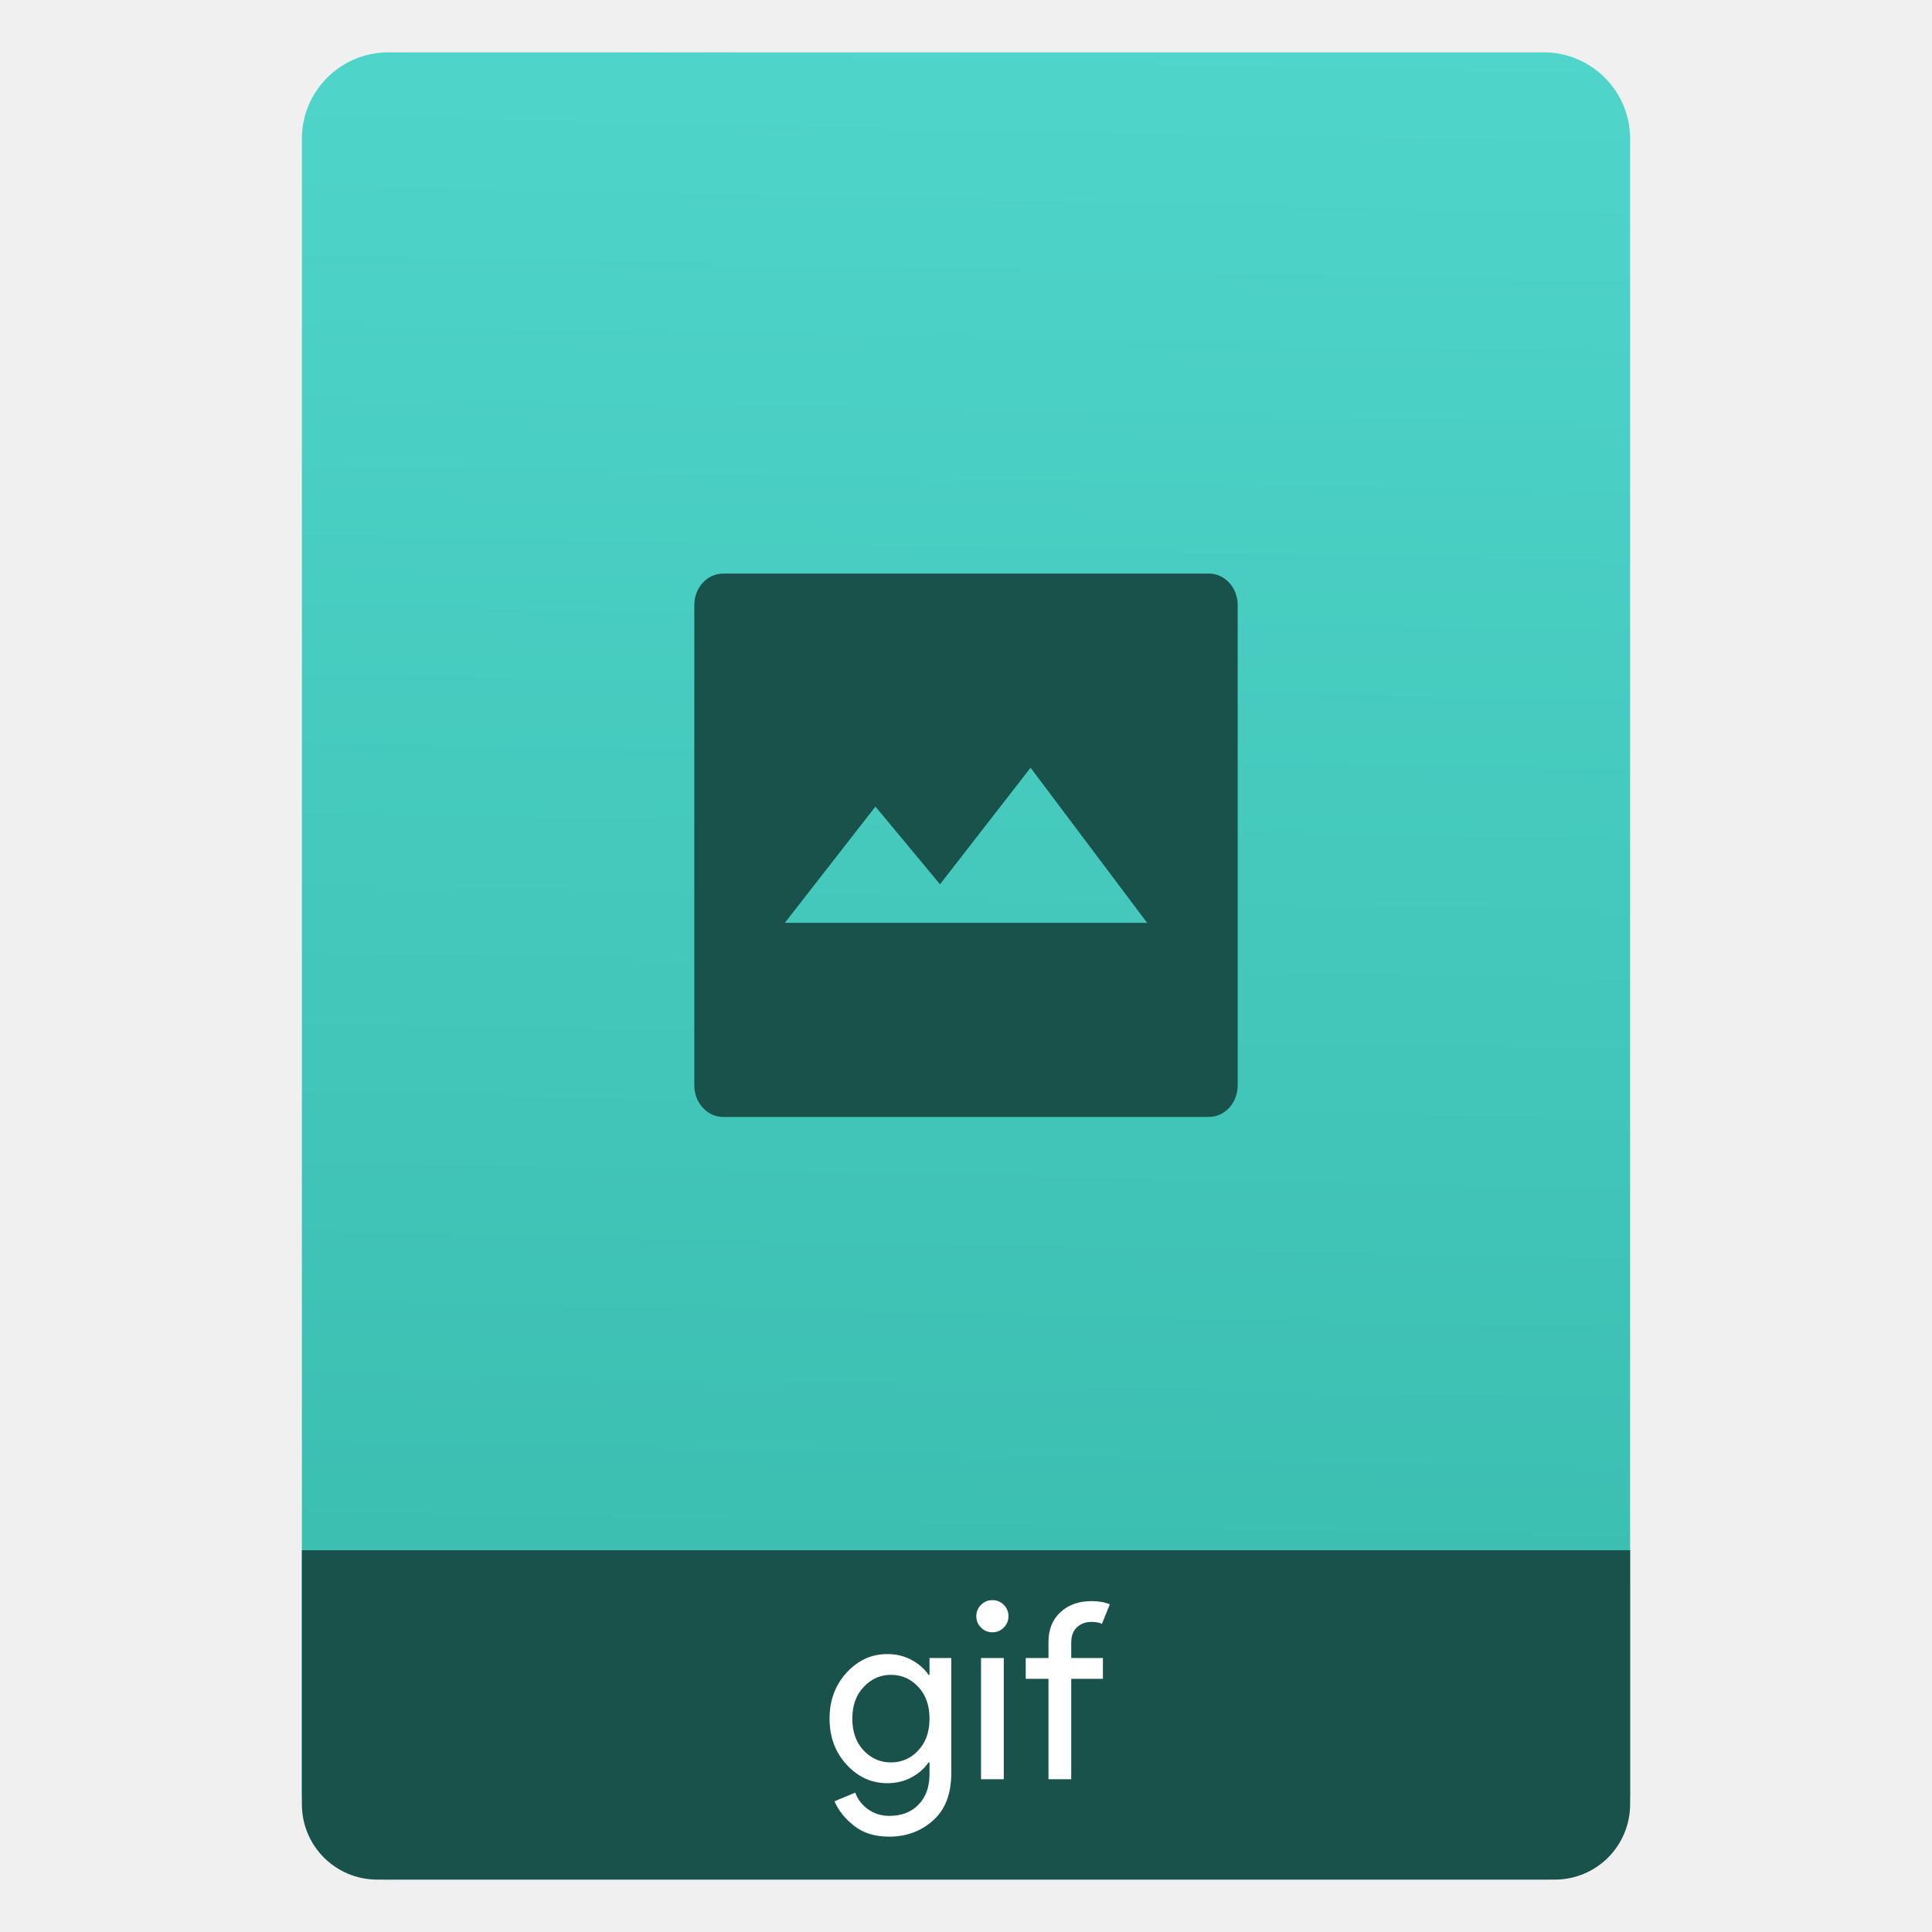
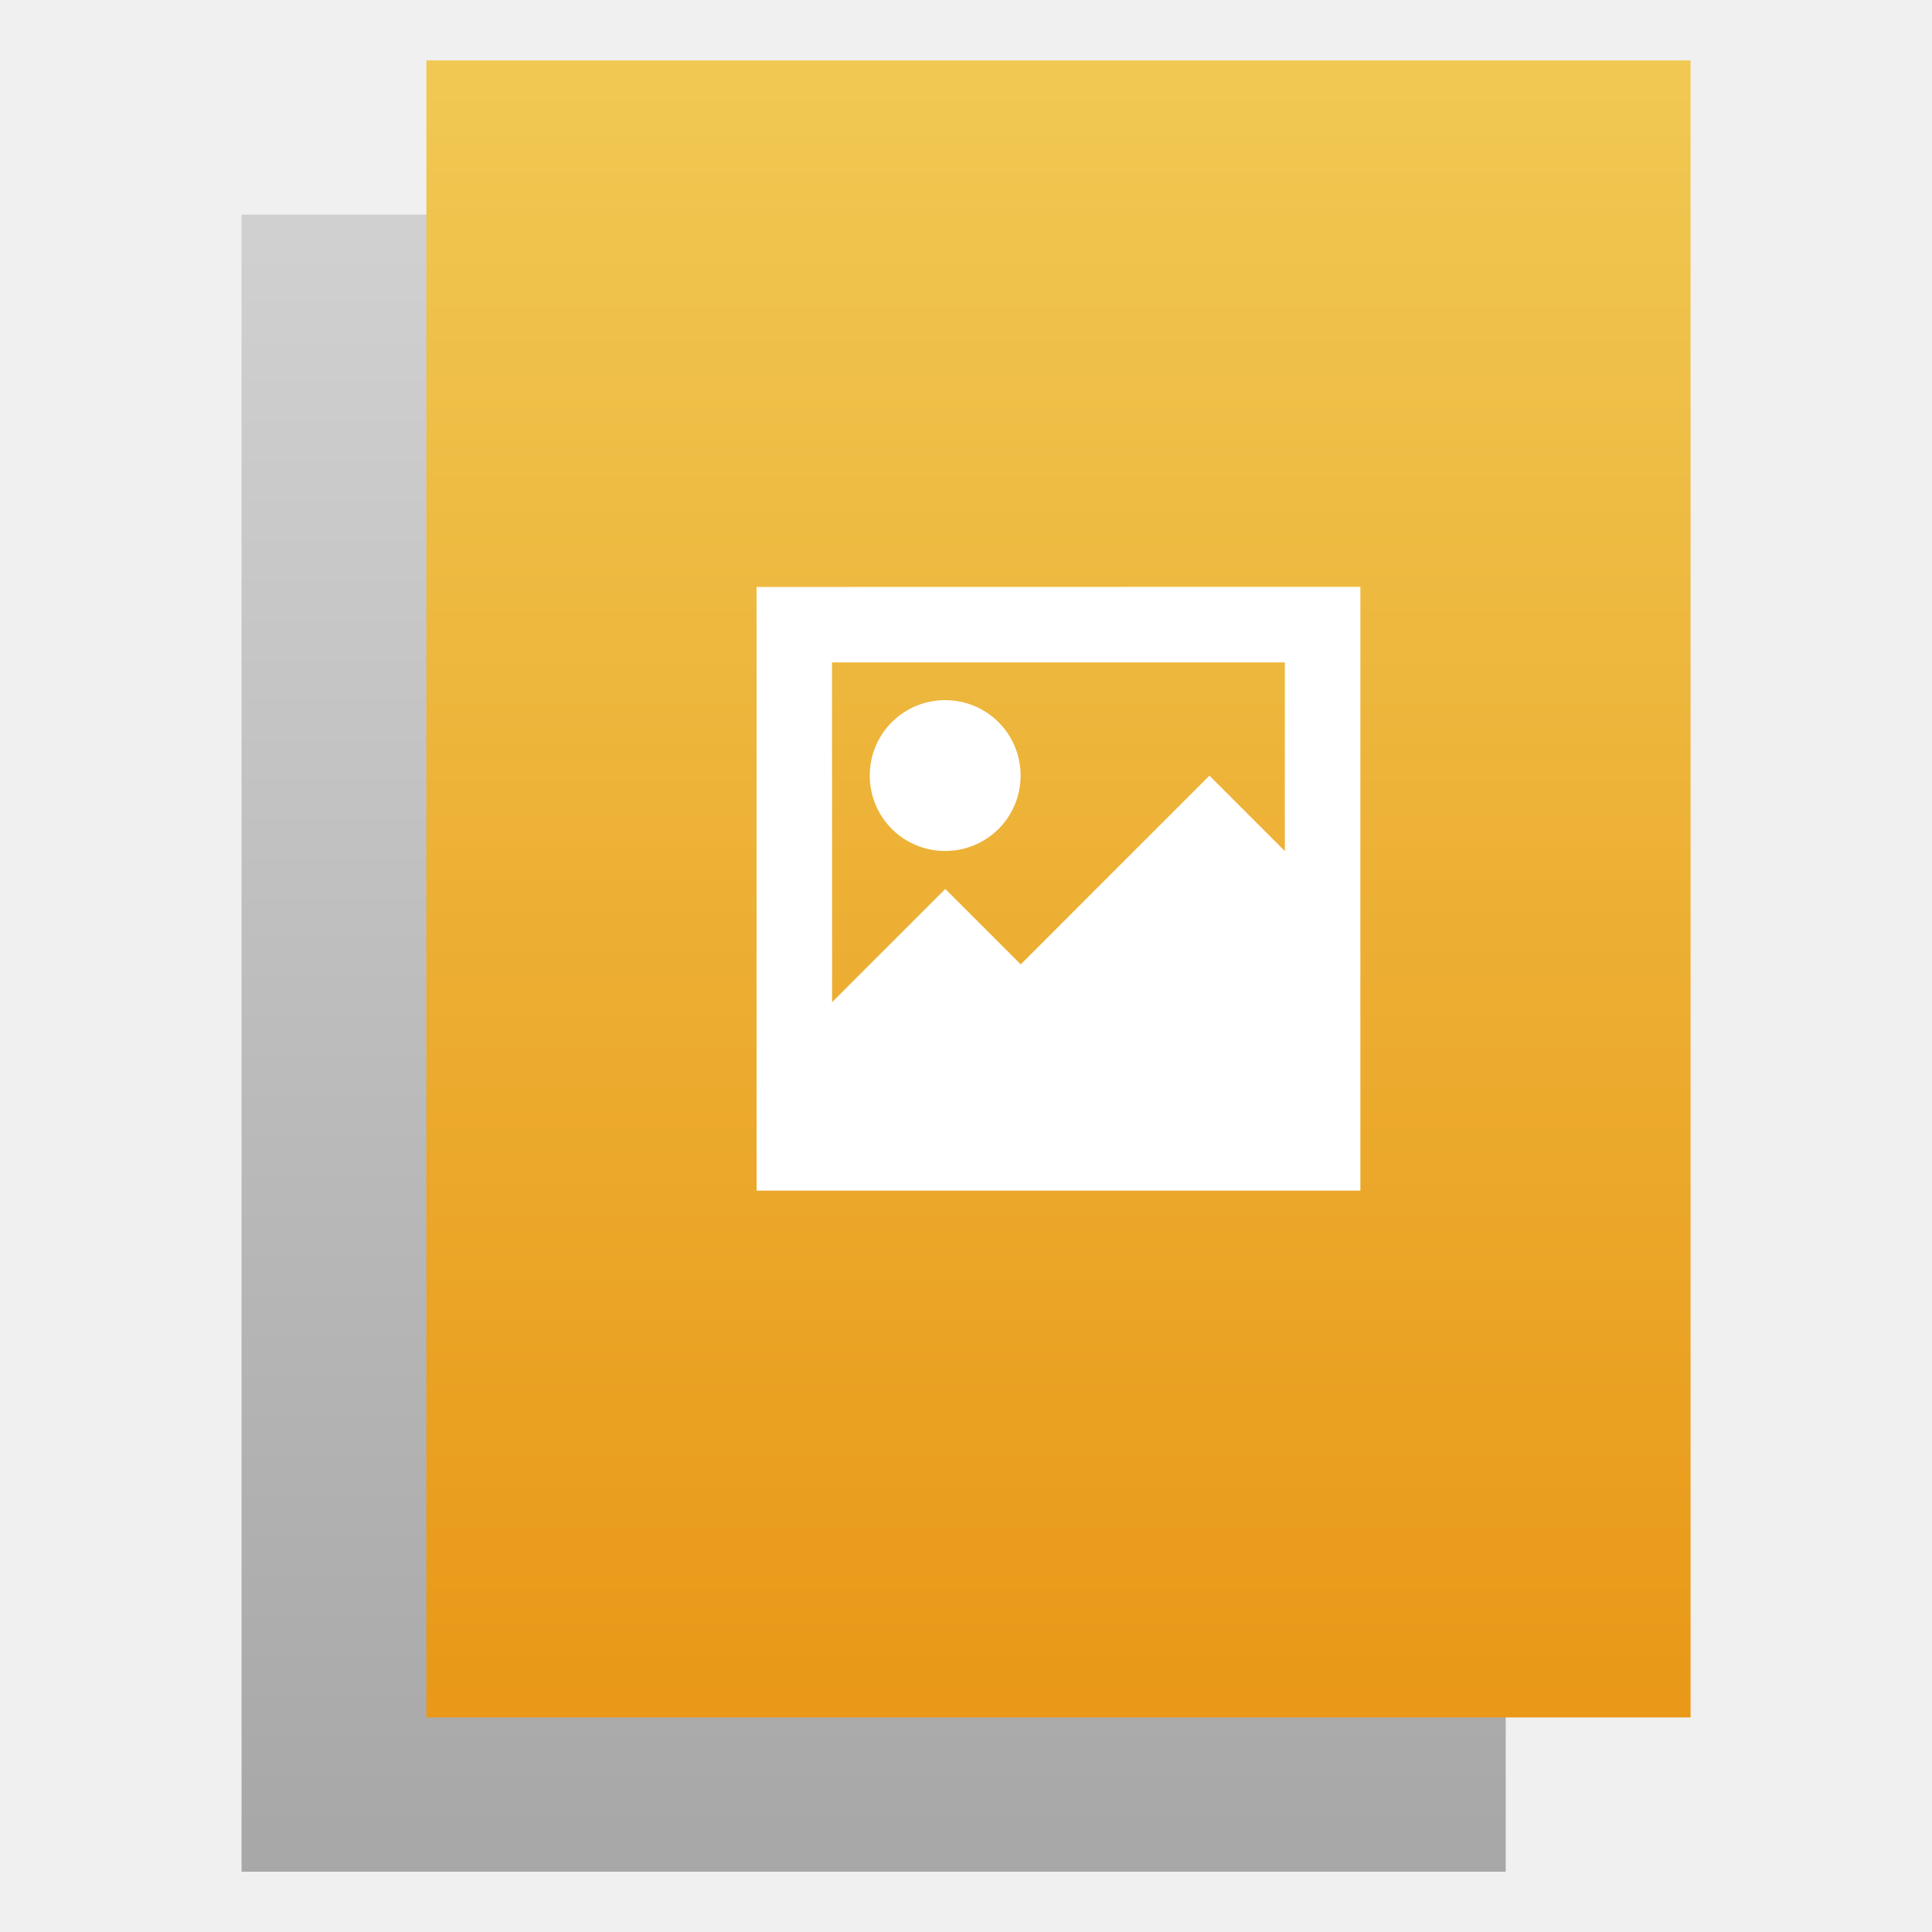
- <svg xmlns="http://www.w3.org/2000/svg" height="64" viewBox="0 0 64 64" width="64">
-   <linearGradient id="a" gradientTransform="matrix(1.07499 0 0 1.02929 56.68895 -.015285)" gradientUnits="userSpaceOnUse" x1="30.601" x2="31.878" y1="62.523" y2="1.978">
-     <stop offset="0" stop-color="#37baab" />
-     <stop offset="1" stop-color="#50d5cb" />
-   </linearGradient>
-   <rect fill="url(#a)" height="60.531" ry="2.864" width="44" x="10" y="1.734" />
-   <path d="m10 51.353v5.713 2.199.5c0 1.385 1.115 2.5 2.5 2.5h39c1.385 0 2.5-1.115 2.5-2.5v-.5-2.199-5.713z" fill="#19524b" />
-   <path d="m23.957 19c-.53 0-.957.465-.957 1.043v15.912c0 .578.427 1.045.957 1.045h16.086c.53 0 .957-.466.957-1.045v-15.912c0-.578-.427-1.043-.957-1.043zm10.182 6.432 3.861 5.137h-12l3-3.85 2.139 2.574z" fill="#19524b" />
-   <g fill="#fff" transform="matrix(.8195497 0 0 .8195497 51.95748 10.14483)">
-     <path d="m-27.457 61.859q-.87 0-1.42-.44-.55-.43-.79-.99l.84-.35q.14.4.51.67.38.27.86.27.76 0 1.19-.46.44-.45.44-1.23v-.47h-.04q-.24.36-.68.6-.44.24-.99.24-.95 0-1.64-.75-.69-.75-.69-1.86 0-1.11.69-1.86.69-.75 1.64-.75.55 0 .99.24.44.24.68.6h.04v-.68h.88v4.65q0 1.26-.73 1.91-.73.66-1.78.66zm.07-3q .65 0 1.1-.48.46-.48.46-1.29 0-.81-.46-1.29-.45-.48-1.1-.48-.64 0-1.1.49-.46.48-.46 1.28 0 .8.46 1.29.46.48 1.1.48z" />
-     <path d="m-22.825 53.409q-.19.19-.46.19-.27 0-.46-.19-.19-.19-.19-.46 0-.27.19-.46.19-.19.46-.19.27 0 .46.19.19.19.19.46 0 .27-.19.46zm0 6.13h-.92v-4.9h.92z" />
-     <path d="m-19.278 52.339q.44 0 .74.13l-.32.79q-.16-.08-.42-.08-.36 0-.59.22-.23.21-.23.62v.62h1.28v.84h-1.28v4.06h-.92v-4.06h-.92v-.84h.92v-.65q0-.75.48-1.2.48-.45 1.26-.45z" />
+ <svg xmlns="http://www.w3.org/2000/svg" xmlns:xlink="http://www.w3.org/1999/xlink" width="64" height="64" viewBox="0 0 16.933 16.933" version="1.1" id="svg8">
+   <defs id="defs2">
+     <linearGradient gradientTransform="matrix(0.3400198,0,0,0.3405574,-36.83406,-298.4448)" gradientUnits="userSpaceOnUse" y2="47.729" x2="130.169" y1="6.78" x1="130.169" id="linearGradient1455" xlink:href="#linearGradient1497" />
+     <linearGradient id="linearGradient1497">
+       <stop style="stop-color:#a8a8a8;stop-opacity:1" offset="0" id="stop1493" />
+       <stop style="stop-color:#d0d0d0;stop-opacity:1" offset="1" id="stop1495" />
+     </linearGradient>
+     <linearGradient gradientTransform="matrix(0.3400198,0,0,0.3405574,-35.21405,-297.0927)" y2="47.729" x2="130.169" y1="6.068" x1="130.169" gradientUnits="userSpaceOnUse" id="linearGradient1468" xlink:href="#linearGradient1453" />
+     <linearGradient id="linearGradient1453">
+       <stop id="stop1449" offset="0" style="stop-color:#e99817;stop-opacity:1" />
+       <stop id="stop1451" offset="1" style="stop-color:#f0c852;stop-opacity:1" />
+     </linearGradient>
+   </defs>
+   <g id="layer1" transform="translate(0,-280.0666)">
+     <rect style="opacity:1;vector-effect:none;fill:url(#linearGradient1455);fill-opacity:1;stroke:none;stroke-width:0.794;stroke-linecap:round;stroke-linejoin:miter;stroke-miterlimit:4;stroke-dasharray:none;stroke-dashoffset:0;stroke-opacity:1;paint-order:stroke fill markers" id="rect1243" width="11.08" height="14.523" x="2.117" y="-296.471" transform="scale(1,-1)" />
+     <rect transform="scale(1,-1)" y="-295.119" x="3.737" height="14.523" width="11.08" id="rect1466" style="opacity:1;vector-effect:none;fill:url(#linearGradient1468);fill-opacity:1;stroke:none;stroke-width:0.794;stroke-linecap:round;stroke-linejoin:miter;stroke-miterlimit:4;stroke-dasharray:none;stroke-dashoffset:0;stroke-opacity:1;paint-order:stroke fill markers" />
+     <text xml:space="preserve" style="font-style:normal;font-weight:normal;font-size:10.583px;line-height:1.25;font-family:sans-serif;letter-spacing:0px;word-spacing:0px;fill:#000000;fill-opacity:1;stroke:none;stroke-width:0.265" x="-33.339" y="286.297" id="text879">
+       <tspan id="tspan877" x="-33.339" y="295.661" style="stroke-width:0.265" />
+     </text>
+     <path id="path1129" d="m 6.631,285.211 v 4.299 0.661 0.331 h 5.292 v -5.292 z m 0.661,0.661 h 3.969 v 1.654 l -0.661,-0.661 -1.654,1.654 -0.661,-0.661 -0.992,0.992 z m 0.992,0.331 c -0.366,0 -0.661,0.295 -0.661,0.661 0,0.366 0.295,0.661 0.661,0.661 0.366,0 0.661,-0.295 0.661,-0.661 0,-0.366 -0.295,-0.661 -0.661,-0.661 z" style="color:#000000;clip-rule:nonzero;display:inline;overflow:visible;visibility:visible;opacity:1;isolation:auto;mix-blend-mode:normal;color-interpolation:sRGB;color-interpolation-filters:linearRGB;solid-color:#000000;solid-opacity:1;fill:#ffffff;fill-opacity:1;fill-rule:nonzero;stroke:none;stroke-width:0.265;stroke-linecap:butt;stroke-linejoin:miter;stroke-miterlimit:4;stroke-dasharray:none;stroke-dashoffset:0;stroke-opacity:1;color-rendering:auto;image-rendering:auto;shape-rendering:auto;text-rendering:auto;enable-background:accumulate" />
  </g>
</svg>
